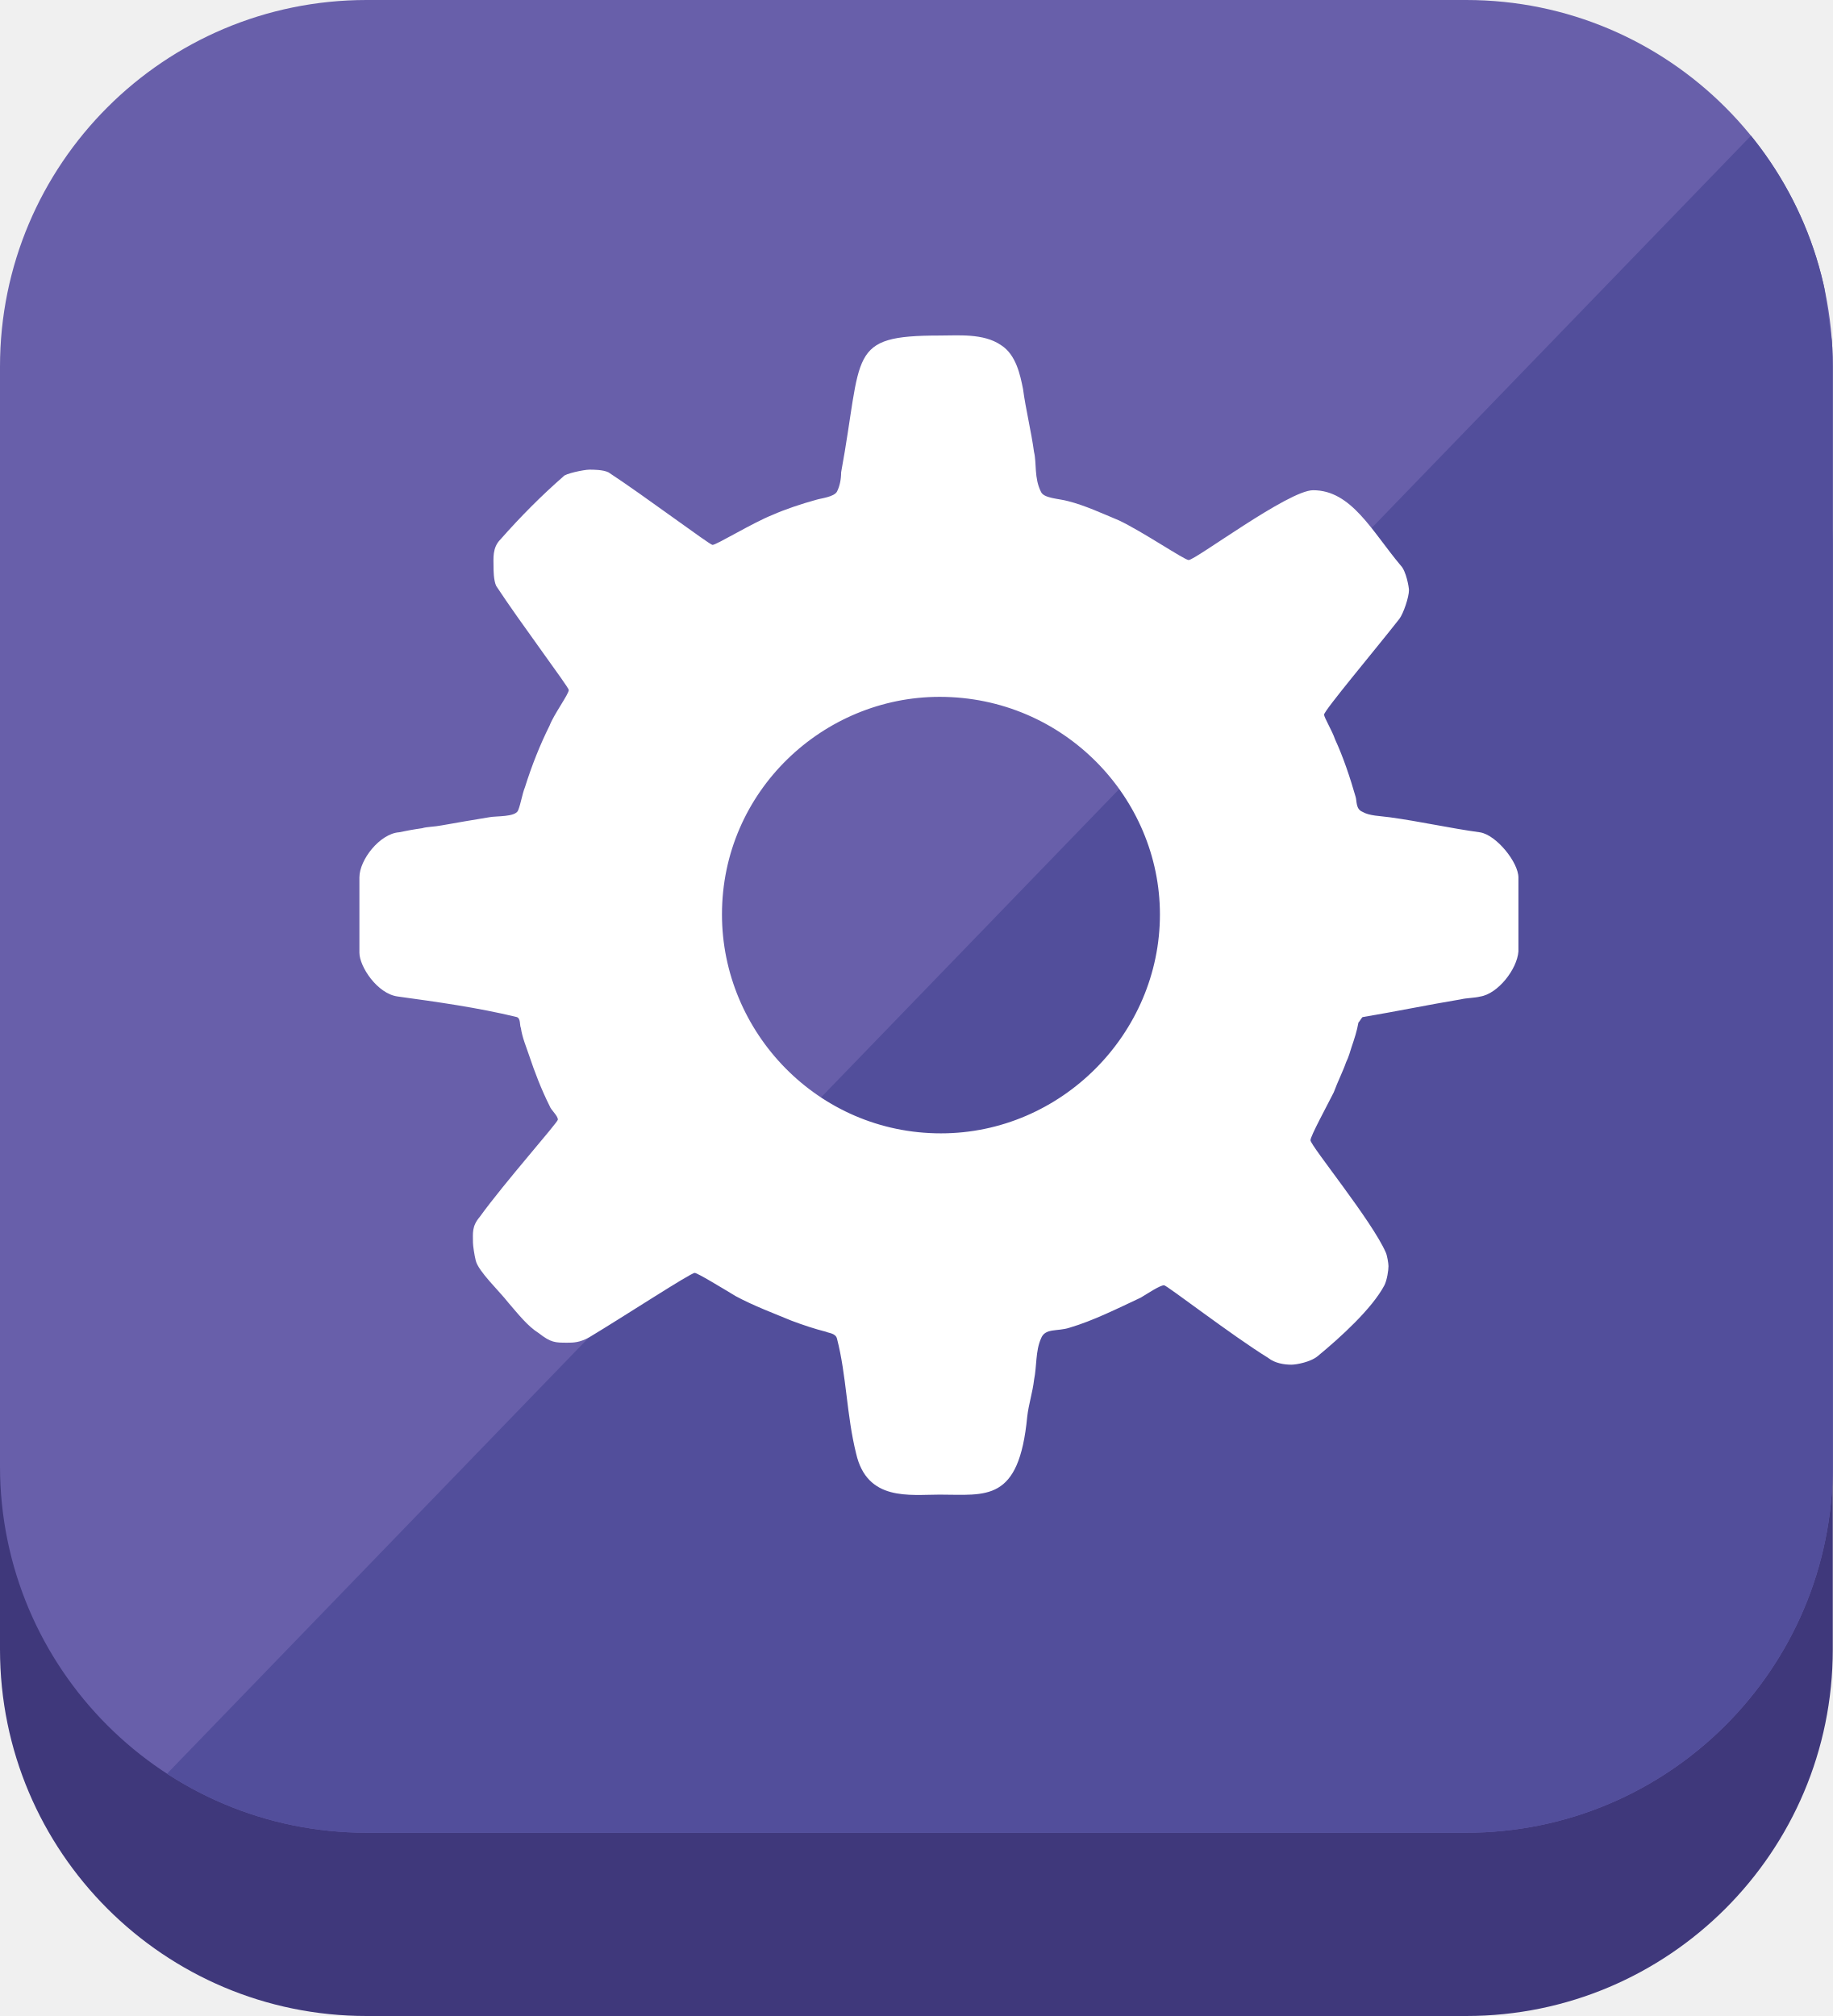
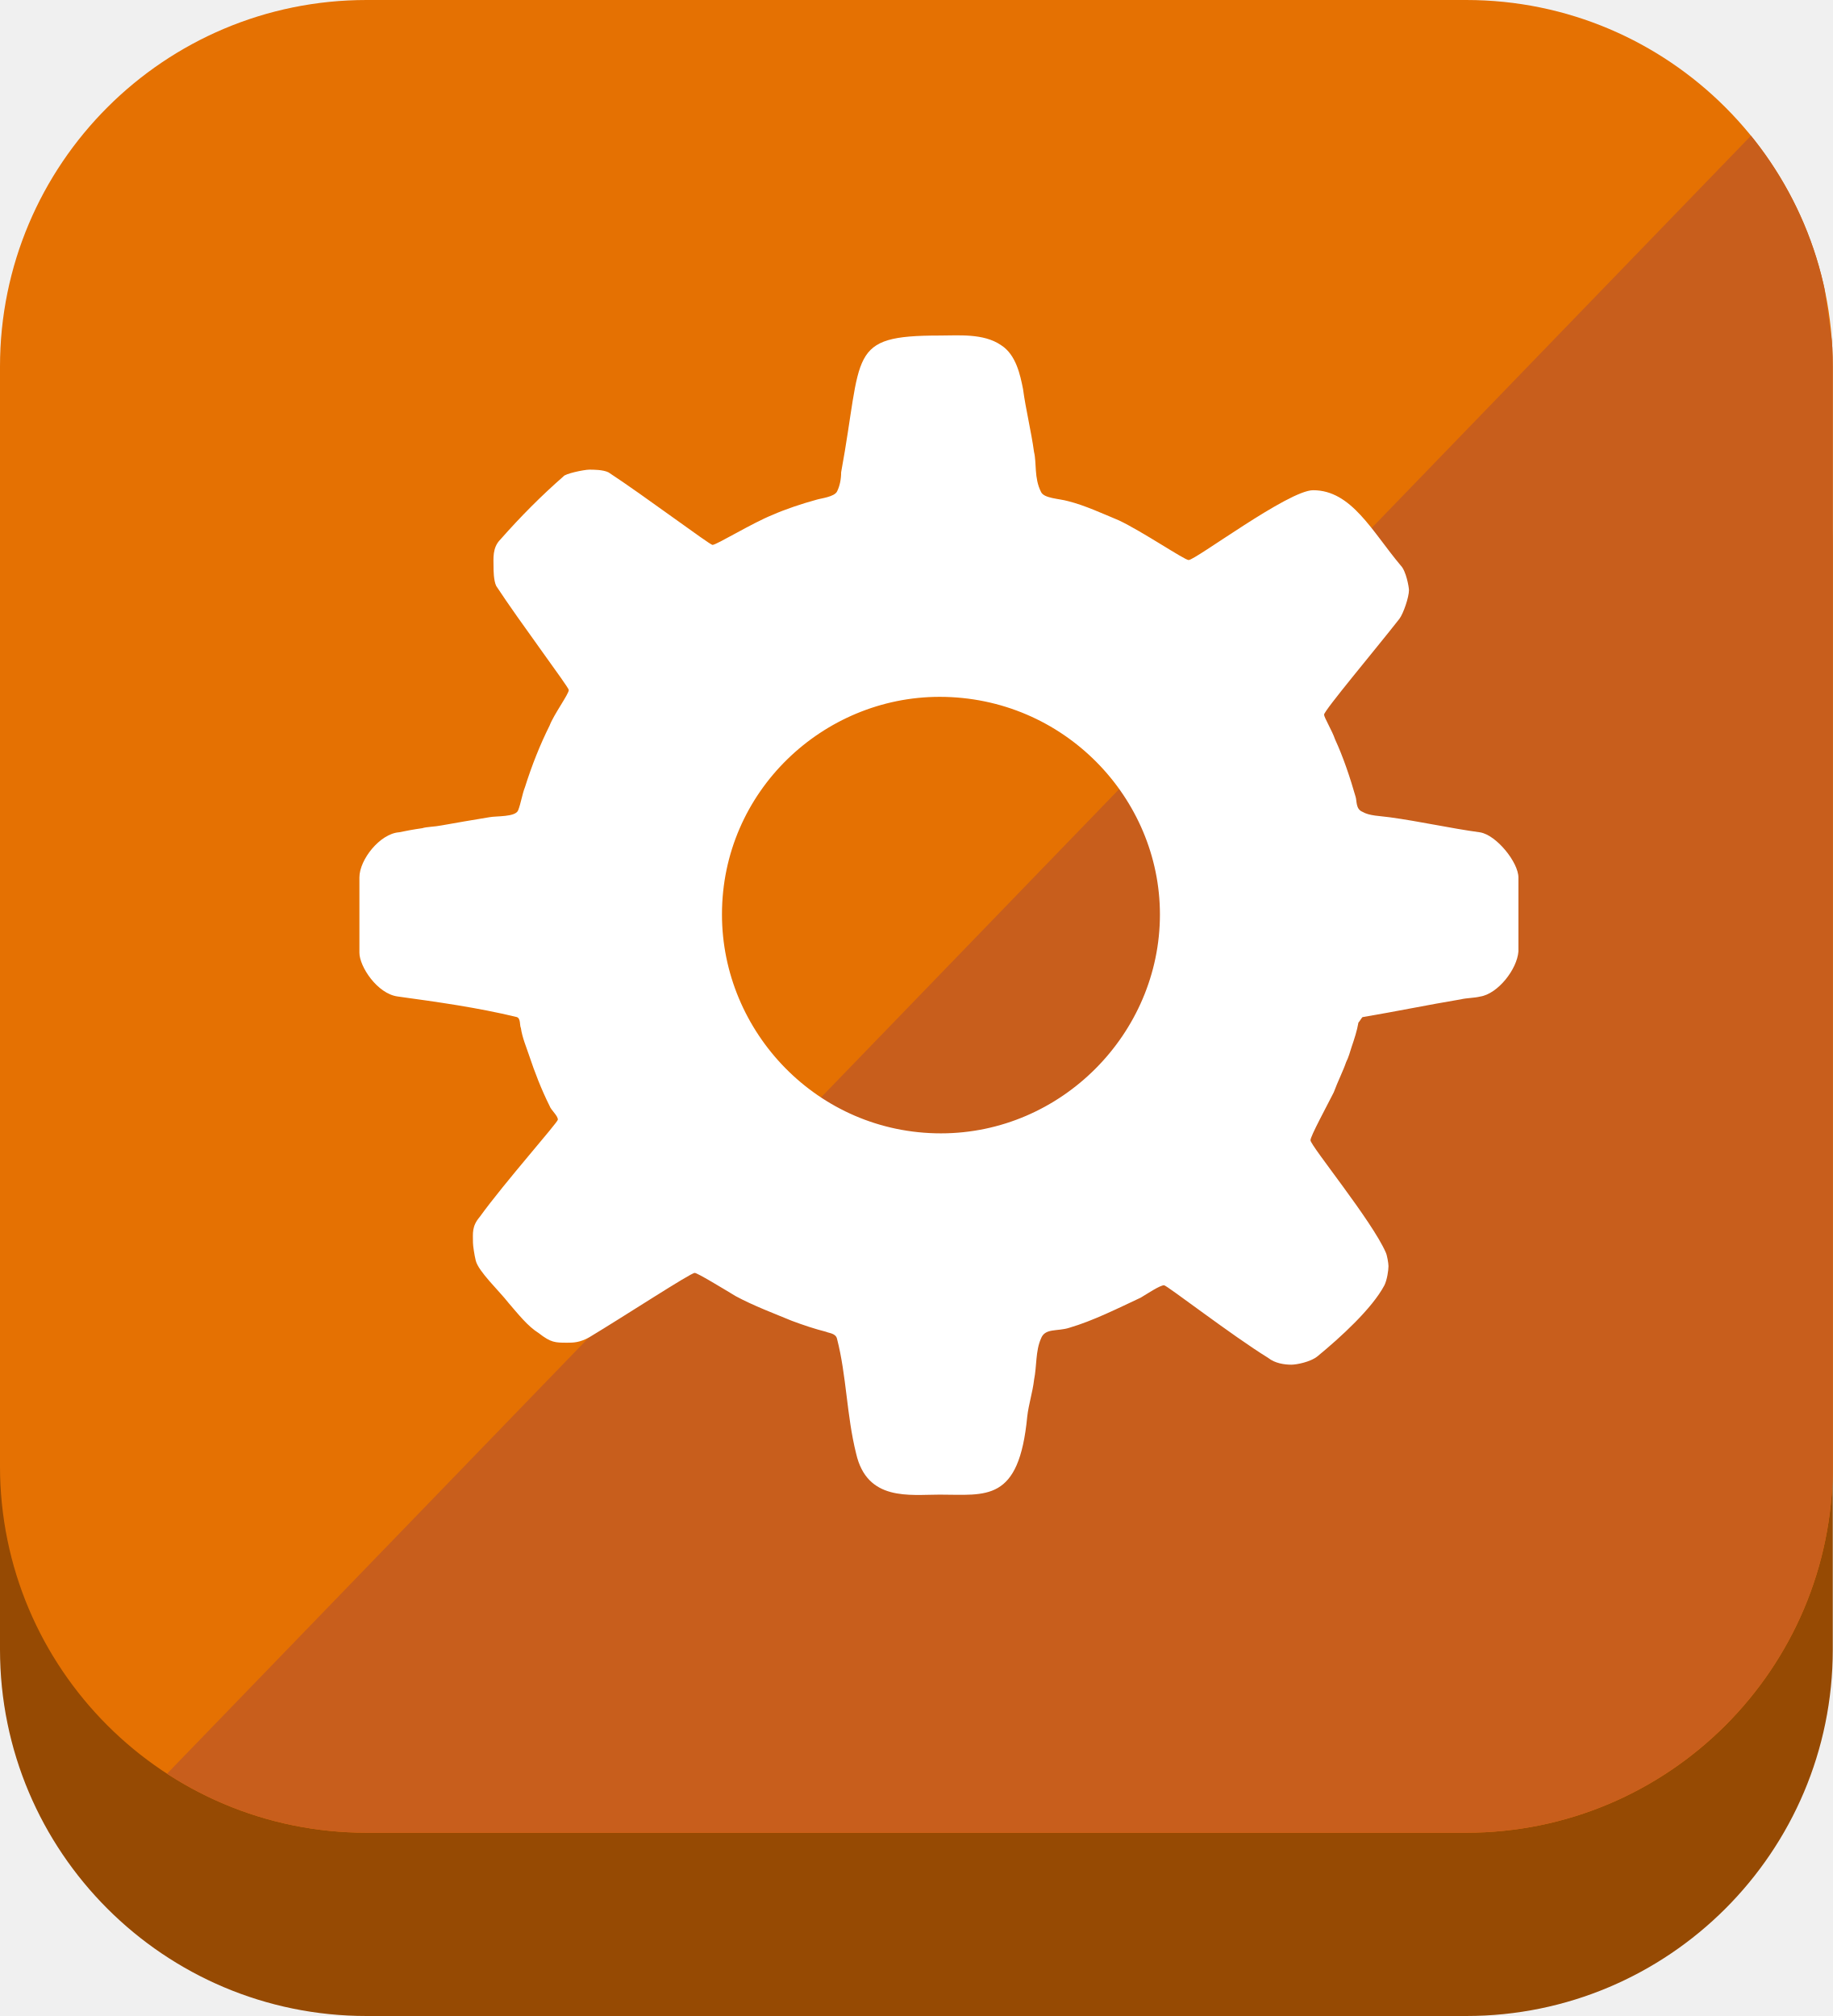
<svg xmlns="http://www.w3.org/2000/svg" xmlns:xlink="http://www.w3.org/1999/xlink" version="1.1" id="Layer_1" x="0px" y="0px" width="50px" height="55px" viewBox="0 0 50 55" enable-background="new 0 0 50 55" xml:space="preserve">
  <g>
-     <path fill="#3F387B" d="M50,45c0,5.523-4.478,10-10,10H10C4.478,55,0,50.523,0,45V15C0,9.477,4.478,5,10,5h30   c5.522,0,10,4.477,10,10V45z" />
-     <path fill="#685FAA" d="M50,40c0,5.523-4.478,10-10,10H10C4.478,50,0,45.523,0,40V10C0,4.477,4.478,0,10,0h30   c5.522,0,10,4.477,10,10V40z" />
+     <path fill="#964a03" d="M50,45c0,5.523-4.478,10-10,10H10C4.478,55,0,50.523,0,45V15C0,9.477,4.478,5,10,5h30   c5.522,0,10,4.477,10,10V45z" />
+     <path fill="#E57102" d="M50,40c0,5.523-4.478,10-10,10H10C4.478,50,0,45.523,0,40V10C0,4.477,4.478,0,10,0h30   c5.522,0,10,4.477,10,10V40z" />
    <g>
      <defs>
        <path id="SVGID_1_" d="M50,40c0,5.523-4.478,10-10,10H10C4.478,50,0,45.523,0,40V10C0,4.477,4.478,0,10,0h30     c5.522,0,10,4.477,10,10V40z" />
      </defs>
      <clipPath id="SVGID_2_">
        <use xlink:href="#SVGID_1_" overflow="visible" />
      </clipPath>
-       <polygon clip-path="url(#SVGID_2_)" fill="#524E9B" points="49,2.429 3,50 55.75,50   " />
+       <polygon clip-path="url(#SVGID_2_)" fill="#C85E1C" points="49,2.429 3,50 55.75,50   " />
    </g>
    <path fill-rule="evenodd" clip-rule="evenodd" fill="#FFFFFF" d="M31.644,24.948c0,3.248-2.688,5.972-5.975,5.972   c-3.359,0-5.973-2.762-5.973-5.972c0-3.361,2.763-5.937,5.937-5.937C29.029,19.012,31.644,21.774,31.644,24.948z M27.312,9.418   c0.41,0.261,0.522,0.821,0.597,1.194c0.075,0.56,0.224,1.157,0.3,1.717c0.074,0.298,0,0.709,0.187,1.083   c0.074,0.187,0.485,0.187,0.746,0.261c0.448,0.112,0.934,0.337,1.381,0.523c0.635,0.299,1.792,1.083,1.904,1.083   c0.187,0,2.725-1.905,3.396-1.905c1.046,0,1.606,1.121,2.39,2.054c0.149,0.149,0.225,0.597,0.225,0.672   c0,0.187-0.149,0.634-0.262,0.784c-0.672,0.858-2.054,2.501-2.054,2.613c0,0.075,0.225,0.448,0.299,0.672   c0.224,0.485,0.411,1.045,0.561,1.568c0.037,0.112,0,0.336,0.187,0.411c0.187,0.112,0.485,0.112,0.747,0.149   c0.821,0.112,1.643,0.299,2.463,0.411c0.448,0.075,1.045,0.821,1.045,1.232v2.017c-0.036,0.485-0.559,1.157-1.045,1.231   c-0.148,0.038-0.373,0.038-0.521,0.075c-0.896,0.149-1.793,0.336-2.688,0.486c-0.037,0.037-0.074,0.112-0.111,0.149   c-0.038,0.224-0.112,0.448-0.188,0.671c-0.037,0.112-0.074,0.262-0.149,0.412c-0.075,0.223-0.225,0.521-0.336,0.82   c-0.187,0.373-0.635,1.194-0.635,1.307c0,0.148,1.681,2.202,2.054,3.061c0.037,0.075,0.074,0.299,0.074,0.373   c0,0.112-0.037,0.373-0.111,0.523c-0.336,0.635-1.195,1.419-1.83,1.941c-0.187,0.149-0.56,0.225-0.71,0.225   c-0.186,0-0.448-0.037-0.635-0.188c-0.97-0.597-2.762-1.979-2.836-1.979c-0.111,0-0.448,0.225-0.635,0.337   c-0.635,0.298-1.307,0.634-1.941,0.82c-0.335,0.112-0.672,0-0.783,0.3c-0.149,0.336-0.112,0.746-0.187,1.119   c-0.038,0.336-0.149,0.672-0.187,1.008c-0.225,2.352-1.12,2.128-2.39,2.128c-0.822,0-1.979,0.187-2.278-1.12   c-0.261-1.045-0.261-2.127-0.522-3.135c-0.037-0.15-0.224-0.15-0.299-0.188c-0.298-0.074-0.635-0.187-0.933-0.299   c-0.448-0.186-1.046-0.41-1.53-0.672c-0.374-0.225-1.046-0.635-1.12-0.635c-0.112,0-1.941,1.195-2.874,1.755   c-0.262,0.149-0.448,0.149-0.599,0.149c-0.336,0-0.448,0-0.783-0.262c-0.3-0.186-0.561-0.521-0.821-0.821   c-0.262-0.337-0.822-0.858-0.896-1.157c-0.038-0.149-0.076-0.411-0.076-0.485c0-0.261-0.037-0.448,0.187-0.71   c0.673-0.933,2.129-2.575,2.129-2.65c0-0.111-0.188-0.261-0.225-0.373c-0.224-0.447-0.411-0.933-0.56-1.381   c-0.075-0.225-0.187-0.485-0.224-0.747c-0.038-0.074,0-0.261-0.112-0.298c-1.082-0.262-2.165-0.411-3.248-0.561   c-0.56-0.074-1.045-0.821-1.045-1.194v-2.054c0-0.485,0.56-1.194,1.082-1.232c0.188-0.038,0.374-0.075,0.635-0.112   c0.113-0.038,0.337-0.038,0.522-0.075c0.411-0.075,0.858-0.149,1.308-0.224c0.186-0.037,0.709,0,0.783-0.187   c0.075-0.187,0.112-0.448,0.187-0.634c0.188-0.597,0.411-1.157,0.672-1.68c0.112-0.298,0.523-0.858,0.523-0.97   c0-0.075-1.345-1.867-1.979-2.837c-0.074-0.149-0.074-0.448-0.074-0.523c0-0.224-0.037-0.522,0.188-0.747   c0.56-0.634,1.119-1.195,1.717-1.718c0.038-0.074,0.561-0.186,0.71-0.186c0.111,0,0.373,0,0.522,0.074   c0.97,0.635,2.762,1.979,2.837,1.979c0.111,0,1.083-0.598,1.642-0.821c0.337-0.149,0.785-0.3,1.195-0.412   c0.112-0.037,0.485-0.075,0.56-0.224c0.075-0.149,0.112-0.336,0.112-0.523c0.598-3.248,0.149-3.732,2.688-3.732   C26.118,9.157,26.827,9.082,27.312,9.418z" />
  </g>
</svg>
